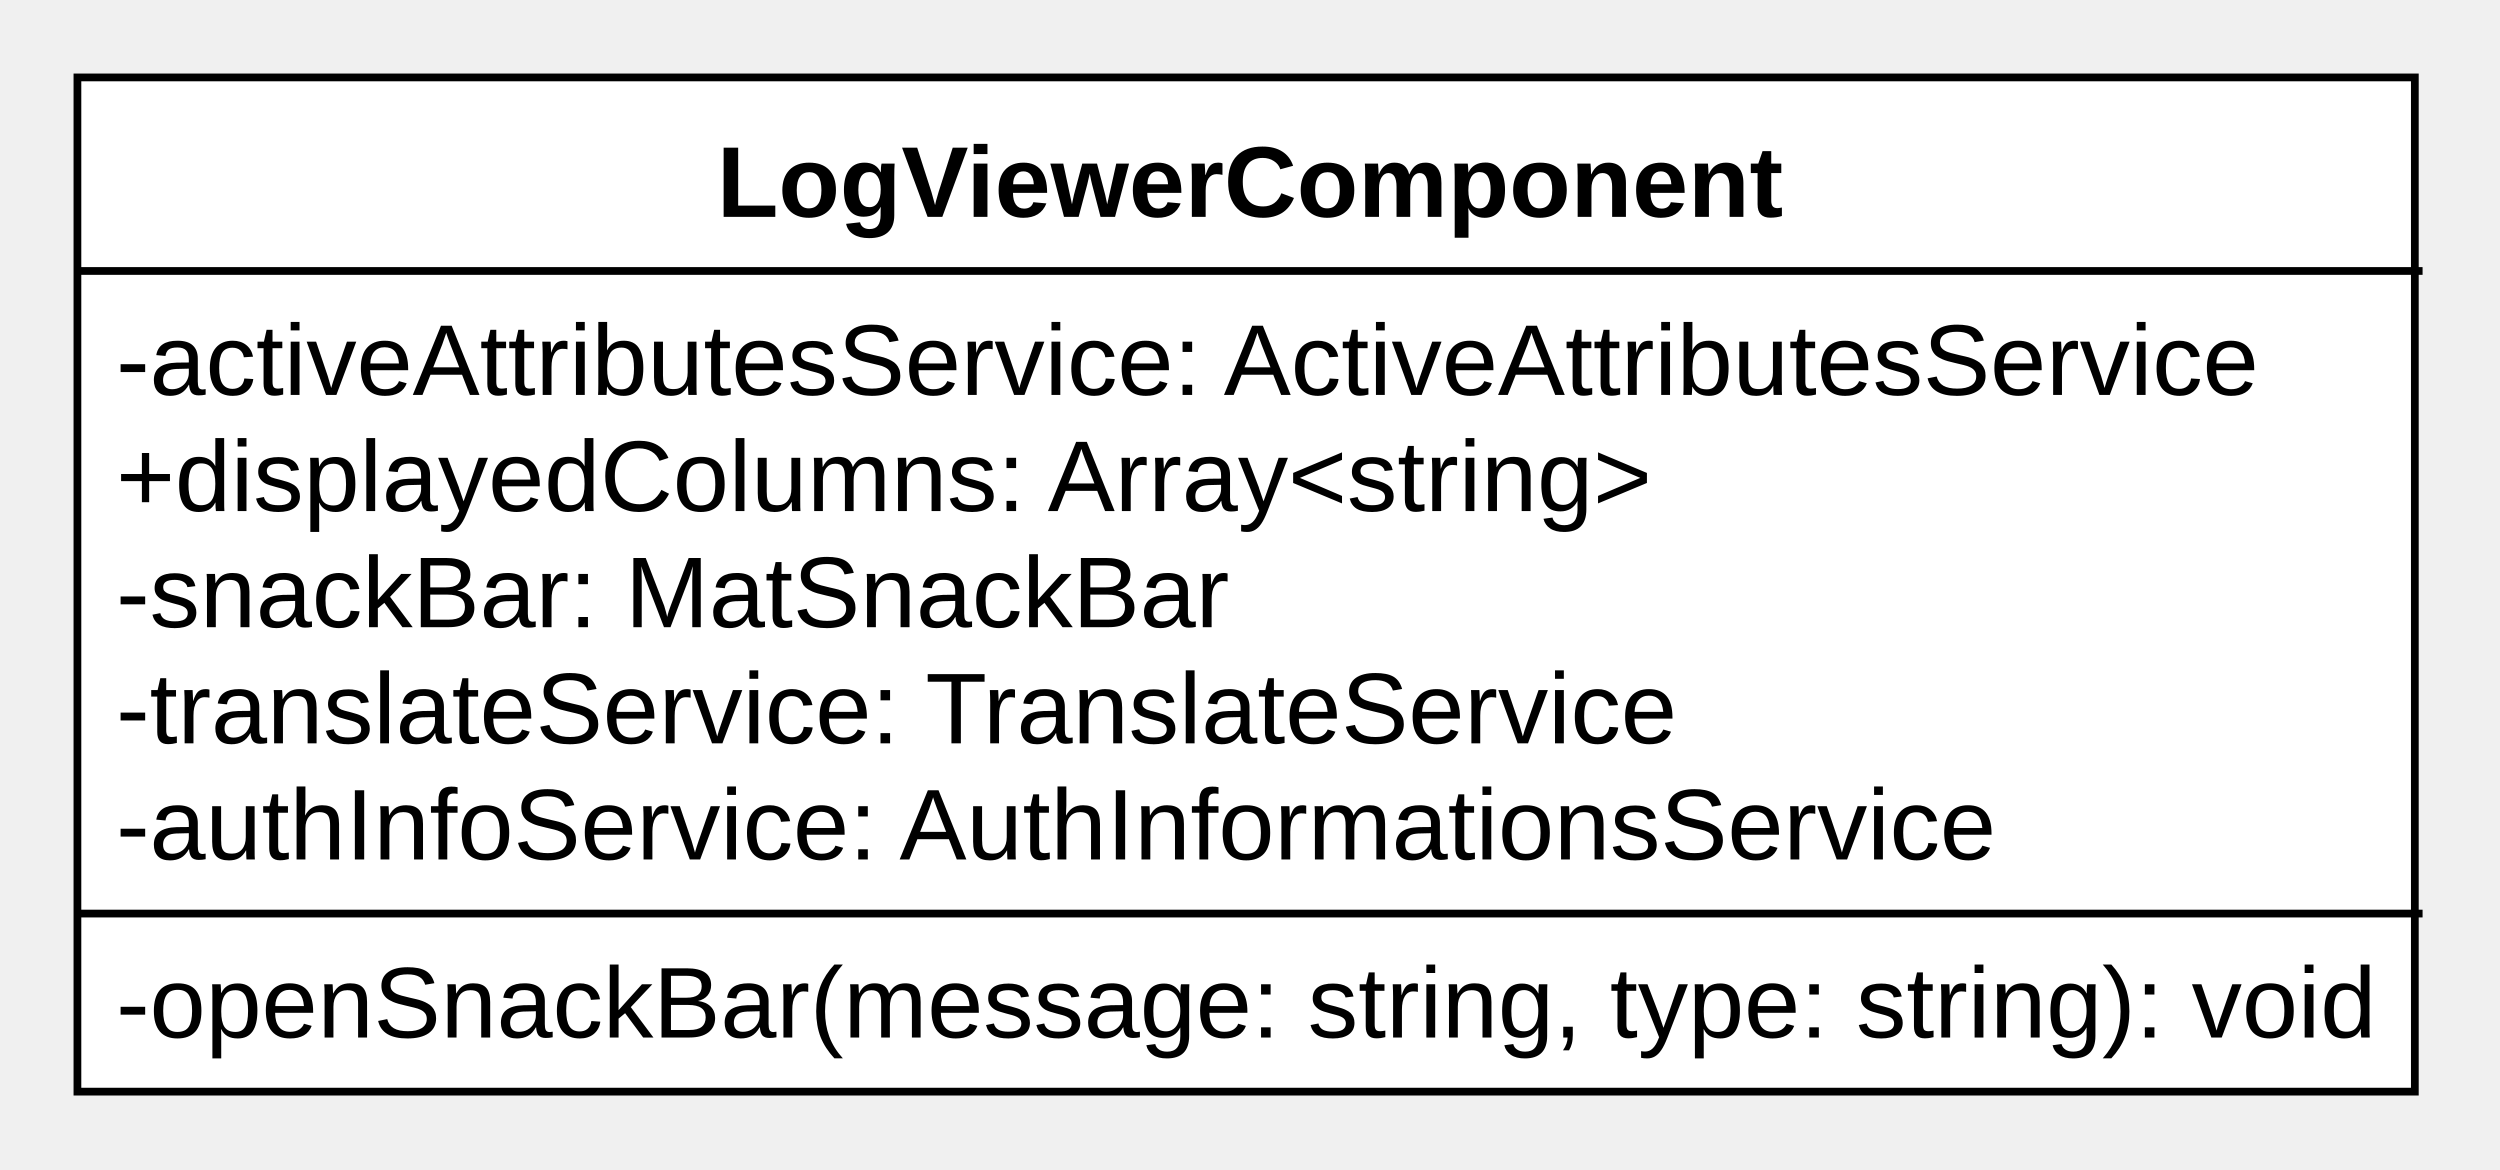
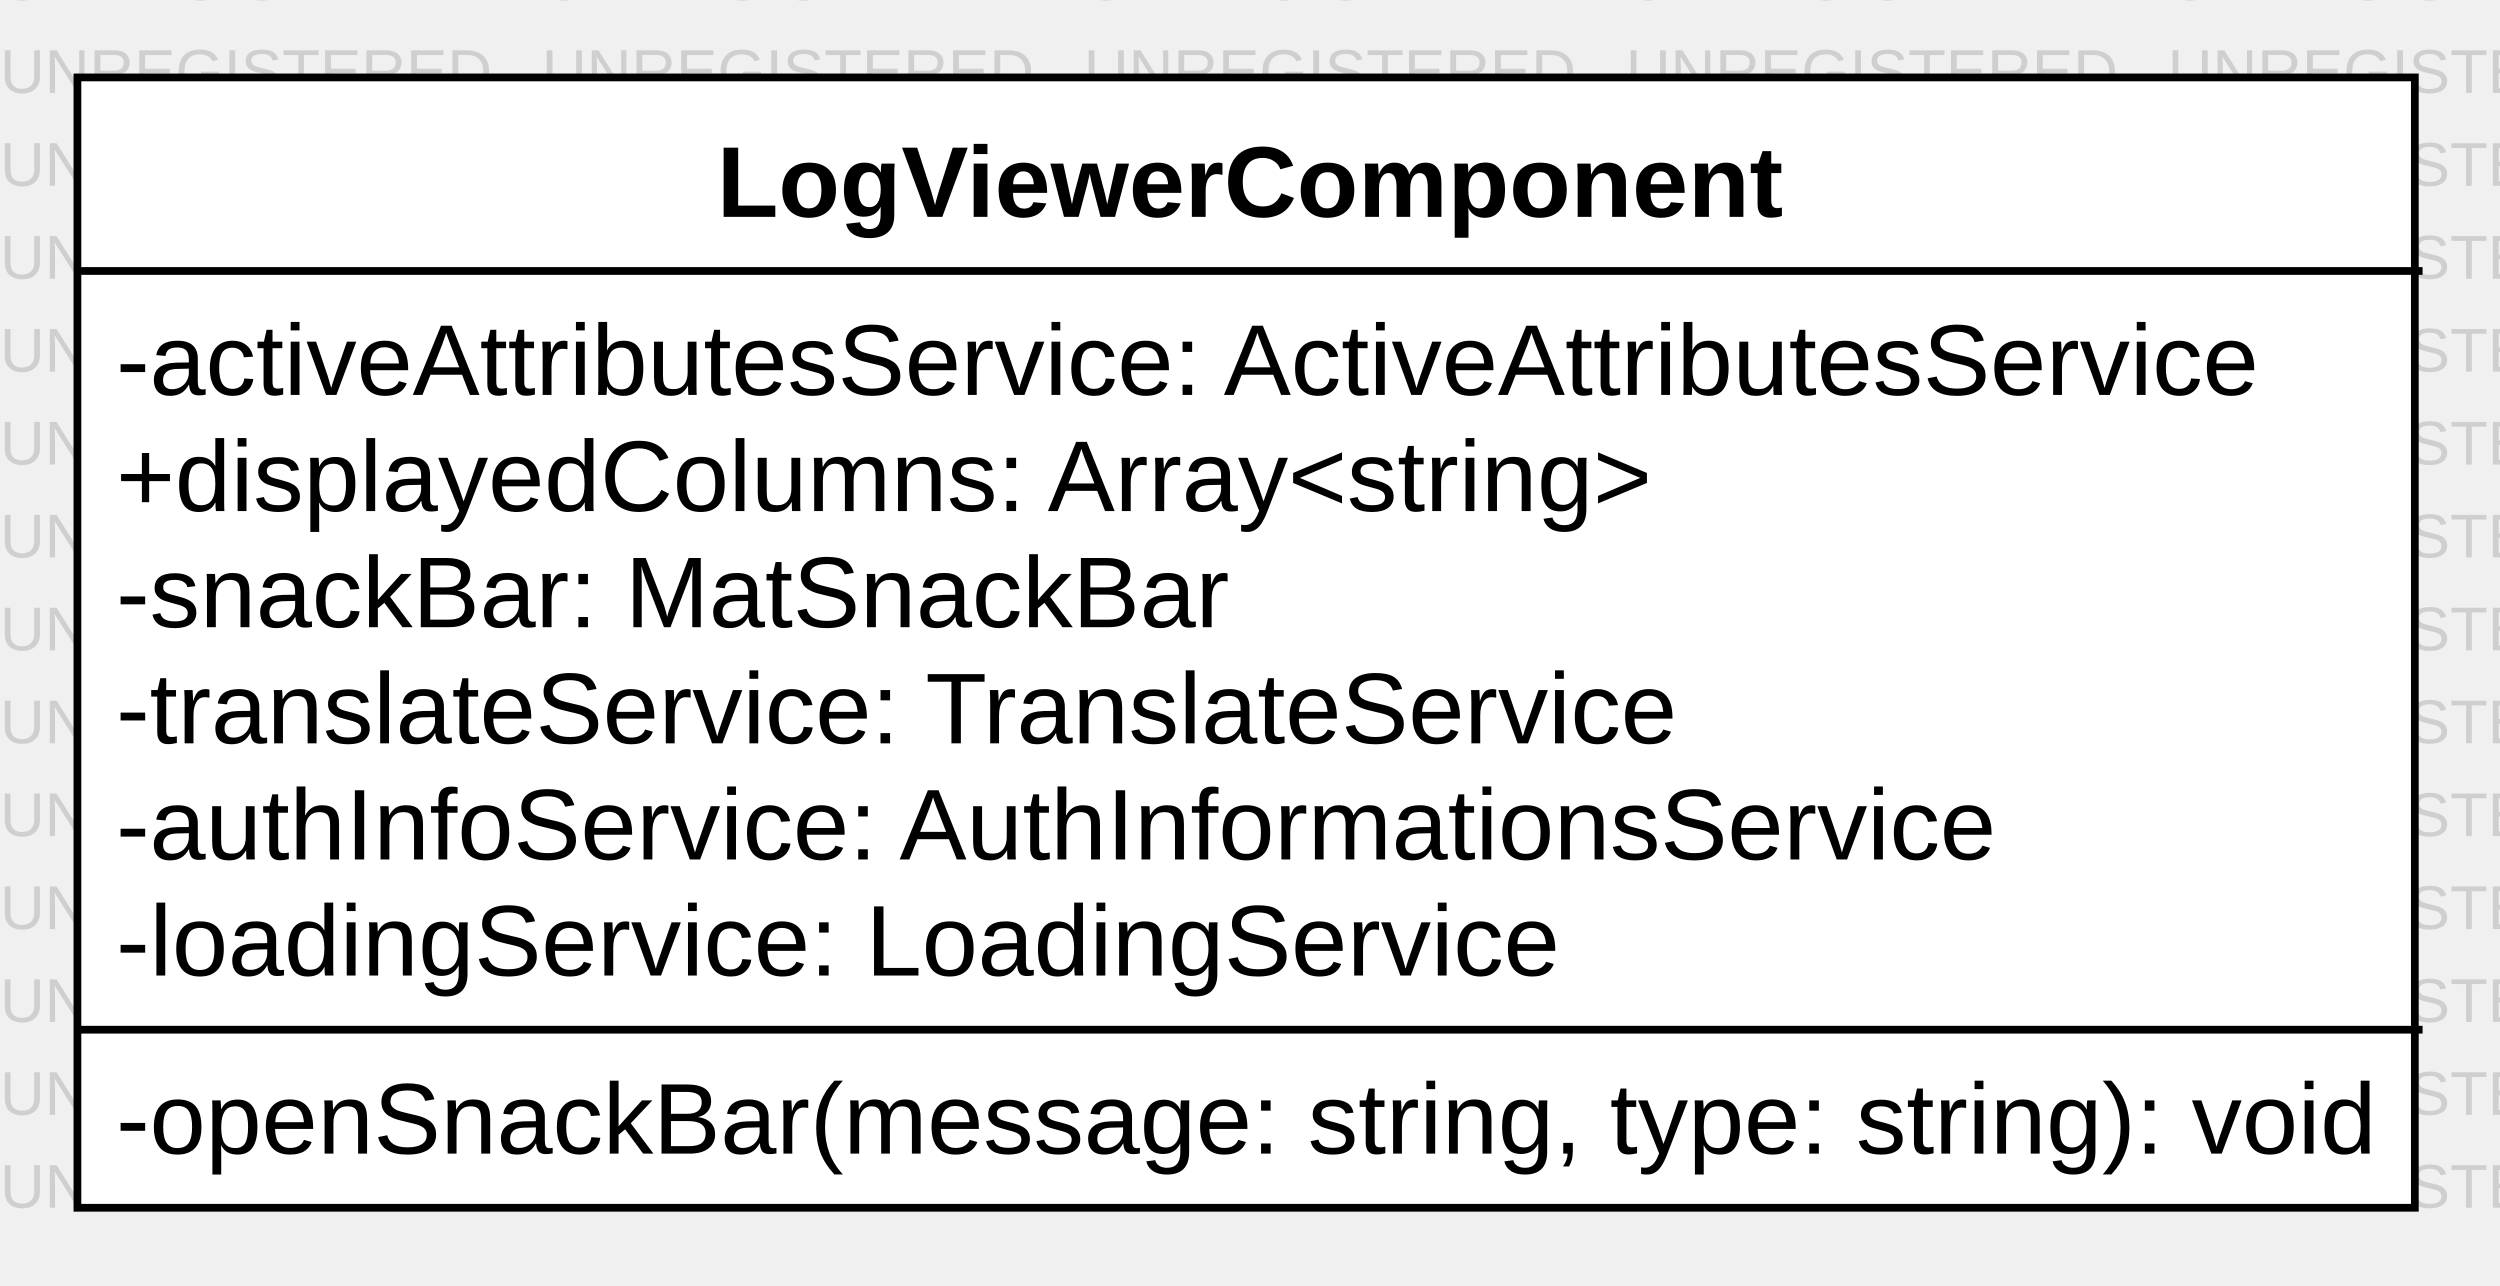
- <svg xmlns="http://www.w3.org/2000/svg" version="1.1" width="322.91" height="151">
+ <svg xmlns="http://www.w3.org/2000/svg" version="1.1" width="322.91" height="166">
  <defs />
  <g>
+     <text fill="#cfcfcf" stroke="none" font-family="Arial" font-size="8px" font-style="normal" font-weight="normal" text-decoration="undefined" x="0" y="0" text-anchor="start" dominant-baseline="alphabetic" transform="matrix(1 0 0 1 0 0)">UNREGISTERED</text>
+     <text fill="#cfcfcf" stroke="none" font-family="Arial" font-size="8px" font-style="normal" font-weight="normal" text-decoration="undefined" x="0" y="12" text-anchor="start" dominant-baseline="alphabetic" transform="matrix(1 0 0 1 0 0)">UNREGISTERED</text>
+     <text fill="#cfcfcf" stroke="none" font-family="Arial" font-size="8px" font-style="normal" font-weight="normal" text-decoration="undefined" x="0" y="24" text-anchor="start" dominant-baseline="alphabetic" transform="matrix(1 0 0 1 0 0)">UNREGISTERED</text>
+     <text fill="#cfcfcf" stroke="none" font-family="Arial" font-size="8px" font-style="normal" font-weight="normal" text-decoration="undefined" x="0" y="36" text-anchor="start" dominant-baseline="alphabetic" transform="matrix(1 0 0 1 0 0)">UNREGISTERED</text>
+     <text fill="#cfcfcf" stroke="none" font-family="Arial" font-size="8px" font-style="normal" font-weight="normal" text-decoration="undefined" x="0" y="48" text-anchor="start" dominant-baseline="alphabetic" transform="matrix(1 0 0 1 0 0)">UNREGISTERED</text>
+     <text fill="#cfcfcf" stroke="none" font-family="Arial" font-size="8px" font-style="normal" font-weight="normal" text-decoration="undefined" x="0" y="60" text-anchor="start" dominant-baseline="alphabetic" transform="matrix(1 0 0 1 0 0)">UNREGISTERED</text>
+     <text fill="#cfcfcf" stroke="none" font-family="Arial" font-size="8px" font-style="normal" font-weight="normal" text-decoration="undefined" x="0" y="72" text-anchor="start" dominant-baseline="alphabetic" transform="matrix(1 0 0 1 0 0)">UNREGISTERED</text>
+     <text fill="#cfcfcf" stroke="none" font-family="Arial" font-size="8px" font-style="normal" font-weight="normal" text-decoration="undefined" x="0" y="84" text-anchor="start" dominant-baseline="alphabetic" transform="matrix(1 0 0 1 0 0)">UNREGISTERED</text>
+     <text fill="#cfcfcf" stroke="none" font-family="Arial" font-size="8px" font-style="normal" font-weight="normal" text-decoration="undefined" x="0" y="96" text-anchor="start" dominant-baseline="alphabetic" transform="matrix(1 0 0 1 0 0)">UNREGISTERED</text>
+     <text fill="#cfcfcf" stroke="none" font-family="Arial" font-size="8px" font-style="normal" font-weight="normal" text-decoration="undefined" x="0" y="108" text-anchor="start" dominant-baseline="alphabetic" transform="matrix(1 0 0 1 0 0)">UNREGISTERED</text>
+     <text fill="#cfcfcf" stroke="none" font-family="Arial" font-size="8px" font-style="normal" font-weight="normal" text-decoration="undefined" x="0" y="120" text-anchor="start" dominant-baseline="alphabetic" transform="matrix(1 0 0 1 0 0)">UNREGISTERED</text>
+     <text fill="#cfcfcf" stroke="none" font-family="Arial" font-size="8px" font-style="normal" font-weight="normal" text-decoration="undefined" x="0" y="132" text-anchor="start" dominant-baseline="alphabetic" transform="matrix(1 0 0 1 0 0)">UNREGISTERED</text>
+     <text fill="#cfcfcf" stroke="none" font-family="Arial" font-size="8px" font-style="normal" font-weight="normal" text-decoration="undefined" x="0" y="144" text-anchor="start" dominant-baseline="alphabetic" transform="matrix(1 0 0 1 0 0)">UNREGISTERED</text>
+     <text fill="#cfcfcf" stroke="none" font-family="Arial" font-size="8px" font-style="normal" font-weight="normal" text-decoration="undefined" x="0" y="156" text-anchor="start" dominant-baseline="alphabetic" transform="matrix(1 0 0 1 0 0)">UNREGISTERED</text>
+     <text fill="#cfcfcf" stroke="none" font-family="Arial" font-size="8px" font-style="normal" font-weight="normal" text-decoration="undefined" x="70" y="0" text-anchor="start" dominant-baseline="alphabetic" transform="matrix(1 0 0 1 0 0)">UNREGISTERED</text>
+     <text fill="#cfcfcf" stroke="none" font-family="Arial" font-size="8px" font-style="normal" font-weight="normal" text-decoration="undefined" x="70" y="12" text-anchor="start" dominant-baseline="alphabetic" transform="matrix(1 0 0 1 0 0)">UNREGISTERED</text>
+     <text fill="#cfcfcf" stroke="none" font-family="Arial" font-size="8px" font-style="normal" font-weight="normal" text-decoration="undefined" x="70" y="24" text-anchor="start" dominant-baseline="alphabetic" transform="matrix(1 0 0 1 0 0)">UNREGISTERED</text>
+     <text fill="#cfcfcf" stroke="none" font-family="Arial" font-size="8px" font-style="normal" font-weight="normal" text-decoration="undefined" x="70" y="36" text-anchor="start" dominant-baseline="alphabetic" transform="matrix(1 0 0 1 0 0)">UNREGISTERED</text>
+     <text fill="#cfcfcf" stroke="none" font-family="Arial" font-size="8px" font-style="normal" font-weight="normal" text-decoration="undefined" x="70" y="48" text-anchor="start" dominant-baseline="alphabetic" transform="matrix(1 0 0 1 0 0)">UNREGISTERED</text>
+     <text fill="#cfcfcf" stroke="none" font-family="Arial" font-size="8px" font-style="normal" font-weight="normal" text-decoration="undefined" x="70" y="60" text-anchor="start" dominant-baseline="alphabetic" transform="matrix(1 0 0 1 0 0)">UNREGISTERED</text>
+     <text fill="#cfcfcf" stroke="none" font-family="Arial" font-size="8px" font-style="normal" font-weight="normal" text-decoration="undefined" x="70" y="72" text-anchor="start" dominant-baseline="alphabetic" transform="matrix(1 0 0 1 0 0)">UNREGISTERED</text>
+     <text fill="#cfcfcf" stroke="none" font-family="Arial" font-size="8px" font-style="normal" font-weight="normal" text-decoration="undefined" x="70" y="84" text-anchor="start" dominant-baseline="alphabetic" transform="matrix(1 0 0 1 0 0)">UNREGISTERED</text>
+     <text fill="#cfcfcf" stroke="none" font-family="Arial" font-size="8px" font-style="normal" font-weight="normal" text-decoration="undefined" x="70" y="96" text-anchor="start" dominant-baseline="alphabetic" transform="matrix(1 0 0 1 0 0)">UNREGISTERED</text>
+     <text fill="#cfcfcf" stroke="none" font-family="Arial" font-size="8px" font-style="normal" font-weight="normal" text-decoration="undefined" x="70" y="108" text-anchor="start" dominant-baseline="alphabetic" transform="matrix(1 0 0 1 0 0)">UNREGISTERED</text>
+     <text fill="#cfcfcf" stroke="none" font-family="Arial" font-size="8px" font-style="normal" font-weight="normal" text-decoration="undefined" x="70" y="120" text-anchor="start" dominant-baseline="alphabetic" transform="matrix(1 0 0 1 0 0)">UNREGISTERED</text>
+     <text fill="#cfcfcf" stroke="none" font-family="Arial" font-size="8px" font-style="normal" font-weight="normal" text-decoration="undefined" x="70" y="132" text-anchor="start" dominant-baseline="alphabetic" transform="matrix(1 0 0 1 0 0)">UNREGISTERED</text>
+     <text fill="#cfcfcf" stroke="none" font-family="Arial" font-size="8px" font-style="normal" font-weight="normal" text-decoration="undefined" x="70" y="144" text-anchor="start" dominant-baseline="alphabetic" transform="matrix(1 0 0 1 0 0)">UNREGISTERED</text>
+     <text fill="#cfcfcf" stroke="none" font-family="Arial" font-size="8px" font-style="normal" font-weight="normal" text-decoration="undefined" x="70" y="156" text-anchor="start" dominant-baseline="alphabetic" transform="matrix(1 0 0 1 0 0)">UNREGISTERED</text>
+     <text fill="#cfcfcf" stroke="none" font-family="Arial" font-size="8px" font-style="normal" font-weight="normal" text-decoration="undefined" x="140" y="0" text-anchor="start" dominant-baseline="alphabetic" transform="matrix(1 0 0 1 0 0)">UNREGISTERED</text>
+     <text fill="#cfcfcf" stroke="none" font-family="Arial" font-size="8px" font-style="normal" font-weight="normal" text-decoration="undefined" x="140" y="12" text-anchor="start" dominant-baseline="alphabetic" transform="matrix(1 0 0 1 0 0)">UNREGISTERED</text>
+     <text fill="#cfcfcf" stroke="none" font-family="Arial" font-size="8px" font-style="normal" font-weight="normal" text-decoration="undefined" x="140" y="24" text-anchor="start" dominant-baseline="alphabetic" transform="matrix(1 0 0 1 0 0)">UNREGISTERED</text>
+     <text fill="#cfcfcf" stroke="none" font-family="Arial" font-size="8px" font-style="normal" font-weight="normal" text-decoration="undefined" x="140" y="36" text-anchor="start" dominant-baseline="alphabetic" transform="matrix(1 0 0 1 0 0)">UNREGISTERED</text>
+     <text fill="#cfcfcf" stroke="none" font-family="Arial" font-size="8px" font-style="normal" font-weight="normal" text-decoration="undefined" x="140" y="48" text-anchor="start" dominant-baseline="alphabetic" transform="matrix(1 0 0 1 0 0)">UNREGISTERED</text>
+     <text fill="#cfcfcf" stroke="none" font-family="Arial" font-size="8px" font-style="normal" font-weight="normal" text-decoration="undefined" x="140" y="60" text-anchor="start" dominant-baseline="alphabetic" transform="matrix(1 0 0 1 0 0)">UNREGISTERED</text>
+     <text fill="#cfcfcf" stroke="none" font-family="Arial" font-size="8px" font-style="normal" font-weight="normal" text-decoration="undefined" x="140" y="72" text-anchor="start" dominant-baseline="alphabetic" transform="matrix(1 0 0 1 0 0)">UNREGISTERED</text>
+     <text fill="#cfcfcf" stroke="none" font-family="Arial" font-size="8px" font-style="normal" font-weight="normal" text-decoration="undefined" x="140" y="84" text-anchor="start" dominant-baseline="alphabetic" transform="matrix(1 0 0 1 0 0)">UNREGISTERED</text>
+     <text fill="#cfcfcf" stroke="none" font-family="Arial" font-size="8px" font-style="normal" font-weight="normal" text-decoration="undefined" x="140" y="96" text-anchor="start" dominant-baseline="alphabetic" transform="matrix(1 0 0 1 0 0)">UNREGISTERED</text>
+     <text fill="#cfcfcf" stroke="none" font-family="Arial" font-size="8px" font-style="normal" font-weight="normal" text-decoration="undefined" x="140" y="108" text-anchor="start" dominant-baseline="alphabetic" transform="matrix(1 0 0 1 0 0)">UNREGISTERED</text>
+     <text fill="#cfcfcf" stroke="none" font-family="Arial" font-size="8px" font-style="normal" font-weight="normal" text-decoration="undefined" x="140" y="120" text-anchor="start" dominant-baseline="alphabetic" transform="matrix(1 0 0 1 0 0)">UNREGISTERED</text>
+     <text fill="#cfcfcf" stroke="none" font-family="Arial" font-size="8px" font-style="normal" font-weight="normal" text-decoration="undefined" x="140" y="132" text-anchor="start" dominant-baseline="alphabetic" transform="matrix(1 0 0 1 0 0)">UNREGISTERED</text>
+     <text fill="#cfcfcf" stroke="none" font-family="Arial" font-size="8px" font-style="normal" font-weight="normal" text-decoration="undefined" x="140" y="144" text-anchor="start" dominant-baseline="alphabetic" transform="matrix(1 0 0 1 0 0)">UNREGISTERED</text>
+     <text fill="#cfcfcf" stroke="none" font-family="Arial" font-size="8px" font-style="normal" font-weight="normal" text-decoration="undefined" x="140" y="156" text-anchor="start" dominant-baseline="alphabetic" transform="matrix(1 0 0 1 0 0)">UNREGISTERED</text>
+     <text fill="#cfcfcf" stroke="none" font-family="Arial" font-size="8px" font-style="normal" font-weight="normal" text-decoration="undefined" x="210" y="0" text-anchor="start" dominant-baseline="alphabetic" transform="matrix(1 0 0 1 0 0)">UNREGISTERED</text>
+     <text fill="#cfcfcf" stroke="none" font-family="Arial" font-size="8px" font-style="normal" font-weight="normal" text-decoration="undefined" x="210" y="12" text-anchor="start" dominant-baseline="alphabetic" transform="matrix(1 0 0 1 0 0)">UNREGISTERED</text>
+     <text fill="#cfcfcf" stroke="none" font-family="Arial" font-size="8px" font-style="normal" font-weight="normal" text-decoration="undefined" x="210" y="24" text-anchor="start" dominant-baseline="alphabetic" transform="matrix(1 0 0 1 0 0)">UNREGISTERED</text>
+     <text fill="#cfcfcf" stroke="none" font-family="Arial" font-size="8px" font-style="normal" font-weight="normal" text-decoration="undefined" x="210" y="36" text-anchor="start" dominant-baseline="alphabetic" transform="matrix(1 0 0 1 0 0)">UNREGISTERED</text>
+     <text fill="#cfcfcf" stroke="none" font-family="Arial" font-size="8px" font-style="normal" font-weight="normal" text-decoration="undefined" x="210" y="48" text-anchor="start" dominant-baseline="alphabetic" transform="matrix(1 0 0 1 0 0)">UNREGISTERED</text>
+     <text fill="#cfcfcf" stroke="none" font-family="Arial" font-size="8px" font-style="normal" font-weight="normal" text-decoration="undefined" x="210" y="60" text-anchor="start" dominant-baseline="alphabetic" transform="matrix(1 0 0 1 0 0)">UNREGISTERED</text>
+     <text fill="#cfcfcf" stroke="none" font-family="Arial" font-size="8px" font-style="normal" font-weight="normal" text-decoration="undefined" x="210" y="72" text-anchor="start" dominant-baseline="alphabetic" transform="matrix(1 0 0 1 0 0)">UNREGISTERED</text>
+     <text fill="#cfcfcf" stroke="none" font-family="Arial" font-size="8px" font-style="normal" font-weight="normal" text-decoration="undefined" x="210" y="84" text-anchor="start" dominant-baseline="alphabetic" transform="matrix(1 0 0 1 0 0)">UNREGISTERED</text>
+     <text fill="#cfcfcf" stroke="none" font-family="Arial" font-size="8px" font-style="normal" font-weight="normal" text-decoration="undefined" x="210" y="96" text-anchor="start" dominant-baseline="alphabetic" transform="matrix(1 0 0 1 0 0)">UNREGISTERED</text>
+     <text fill="#cfcfcf" stroke="none" font-family="Arial" font-size="8px" font-style="normal" font-weight="normal" text-decoration="undefined" x="210" y="108" text-anchor="start" dominant-baseline="alphabetic" transform="matrix(1 0 0 1 0 0)">UNREGISTERED</text>
+     <text fill="#cfcfcf" stroke="none" font-family="Arial" font-size="8px" font-style="normal" font-weight="normal" text-decoration="undefined" x="210" y="120" text-anchor="start" dominant-baseline="alphabetic" transform="matrix(1 0 0 1 0 0)">UNREGISTERED</text>
+     <text fill="#cfcfcf" stroke="none" font-family="Arial" font-size="8px" font-style="normal" font-weight="normal" text-decoration="undefined" x="210" y="132" text-anchor="start" dominant-baseline="alphabetic" transform="matrix(1 0 0 1 0 0)">UNREGISTERED</text>
+     <text fill="#cfcfcf" stroke="none" font-family="Arial" font-size="8px" font-style="normal" font-weight="normal" text-decoration="undefined" x="210" y="144" text-anchor="start" dominant-baseline="alphabetic" transform="matrix(1 0 0 1 0 0)">UNREGISTERED</text>
+     <text fill="#cfcfcf" stroke="none" font-family="Arial" font-size="8px" font-style="normal" font-weight="normal" text-decoration="undefined" x="210" y="156" text-anchor="start" dominant-baseline="alphabetic" transform="matrix(1 0 0 1 0 0)">UNREGISTERED</text>
+     <text fill="#cfcfcf" stroke="none" font-family="Arial" font-size="8px" font-style="normal" font-weight="normal" text-decoration="undefined" x="280" y="0" text-anchor="start" dominant-baseline="alphabetic" transform="matrix(1 0 0 1 0 0)">UNREGISTERED</text>
+     <text fill="#cfcfcf" stroke="none" font-family="Arial" font-size="8px" font-style="normal" font-weight="normal" text-decoration="undefined" x="280" y="12" text-anchor="start" dominant-baseline="alphabetic" transform="matrix(1 0 0 1 0 0)">UNREGISTERED</text>
+     <text fill="#cfcfcf" stroke="none" font-family="Arial" font-size="8px" font-style="normal" font-weight="normal" text-decoration="undefined" x="280" y="24" text-anchor="start" dominant-baseline="alphabetic" transform="matrix(1 0 0 1 0 0)">UNREGISTERED</text>
+     <text fill="#cfcfcf" stroke="none" font-family="Arial" font-size="8px" font-style="normal" font-weight="normal" text-decoration="undefined" x="280" y="36" text-anchor="start" dominant-baseline="alphabetic" transform="matrix(1 0 0 1 0 0)">UNREGISTERED</text>
+     <text fill="#cfcfcf" stroke="none" font-family="Arial" font-size="8px" font-style="normal" font-weight="normal" text-decoration="undefined" x="280" y="48" text-anchor="start" dominant-baseline="alphabetic" transform="matrix(1 0 0 1 0 0)">UNREGISTERED</text>
+     <text fill="#cfcfcf" stroke="none" font-family="Arial" font-size="8px" font-style="normal" font-weight="normal" text-decoration="undefined" x="280" y="60" text-anchor="start" dominant-baseline="alphabetic" transform="matrix(1 0 0 1 0 0)">UNREGISTERED</text>
+     <text fill="#cfcfcf" stroke="none" font-family="Arial" font-size="8px" font-style="normal" font-weight="normal" text-decoration="undefined" x="280" y="72" text-anchor="start" dominant-baseline="alphabetic" transform="matrix(1 0 0 1 0 0)">UNREGISTERED</text>
+     <text fill="#cfcfcf" stroke="none" font-family="Arial" font-size="8px" font-style="normal" font-weight="normal" text-decoration="undefined" x="280" y="84" text-anchor="start" dominant-baseline="alphabetic" transform="matrix(1 0 0 1 0 0)">UNREGISTERED</text>
+     <text fill="#cfcfcf" stroke="none" font-family="Arial" font-size="8px" font-style="normal" font-weight="normal" text-decoration="undefined" x="280" y="96" text-anchor="start" dominant-baseline="alphabetic" transform="matrix(1 0 0 1 0 0)">UNREGISTERED</text>
+     <text fill="#cfcfcf" stroke="none" font-family="Arial" font-size="8px" font-style="normal" font-weight="normal" text-decoration="undefined" x="280" y="108" text-anchor="start" dominant-baseline="alphabetic" transform="matrix(1 0 0 1 0 0)">UNREGISTERED</text>
+     <text fill="#cfcfcf" stroke="none" font-family="Arial" font-size="8px" font-style="normal" font-weight="normal" text-decoration="undefined" x="280" y="120" text-anchor="start" dominant-baseline="alphabetic" transform="matrix(1 0 0 1 0 0)">UNREGISTERED</text>
+     <text fill="#cfcfcf" stroke="none" font-family="Arial" font-size="8px" font-style="normal" font-weight="normal" text-decoration="undefined" x="280" y="132" text-anchor="start" dominant-baseline="alphabetic" transform="matrix(1 0 0 1 0 0)">UNREGISTERED</text>
+     <text fill="#cfcfcf" stroke="none" font-family="Arial" font-size="8px" font-style="normal" font-weight="normal" text-decoration="undefined" x="280" y="144" text-anchor="start" dominant-baseline="alphabetic" transform="matrix(1 0 0 1 0 0)">UNREGISTERED</text>
+     <text fill="#cfcfcf" stroke="none" font-family="Arial" font-size="8px" font-style="normal" font-weight="normal" text-decoration="undefined" x="280" y="156" text-anchor="start" dominant-baseline="alphabetic" transform="matrix(1 0 0 1 0 0)">UNREGISTERED</text>
    <g>
-       <rect fill="#ffffff" stroke="none" x="815" y="480" width="301.91" height="131" transform="matrix(1 0 0 1 -805 -470)" />
+       <rect fill="#ffffff" stroke="none" x="298" y="651" width="301.91" height="146" transform="matrix(1 0 0 1 -288 -641)" />
    </g>
    <g>
-       <path fill="none" stroke="#000000" paint-order="fill stroke markers" d=" M 10 10 L 311.91 10 L 311.91 141 L 10 141 L 10 10 Z Z" stroke-miterlimit="10" stroke-dasharray="" />
+       <path fill="none" stroke="#000000" paint-order="fill stroke markers" d=" M 10 10 L 311.91 10 L 311.91 156 L 10 156 L 10 10 Z Z" stroke-miterlimit="10" stroke-dasharray="" />
    </g>
    <g>
      <path fill="none" stroke="#000000" paint-order="fill stroke markers" d=" M 10 35 L 312.91 35" stroke-miterlimit="10" stroke-dasharray="" />
    </g>
    <g>
-       <path fill="none" stroke="#000000" paint-order="fill stroke markers" d=" M 10 118 L 312.91 118" stroke-miterlimit="10" stroke-dasharray="" />
+       <path fill="none" stroke="#000000" paint-order="fill stroke markers" d=" M 10 133 L 312.91 133" stroke-miterlimit="10" stroke-dasharray="" />
    </g>
    <g>
      <g>
        <path fill="none" stroke="none" />
-         <text fill="#000000" stroke="none" font-family="Arial" font-size="13px" font-style="normal" font-weight="bold" text-decoration="undefined" x="966.455" y="493.5" text-anchor="middle" dominant-baseline="central" transform="matrix(1 0 0 1 -805 -470)">LogViewerComponent</text>
+         <text fill="#000000" stroke="none" font-family="Arial" font-size="13px" font-style="normal" font-weight="bold" text-decoration="undefined" x="449.455" y="664.5" text-anchor="middle" dominant-baseline="central" transform="matrix(1 0 0 1 -288 -641)">LogViewerComponent</text>
      </g>
    </g>
    <g>
      <g>
        <path fill="none" stroke="none" />
-         <text fill="#000000" stroke="none" font-family="Arial" font-size="13px" font-style="normal" font-weight="normal" text-decoration="undefined" x="820" y="516.5" text-anchor="start" dominant-baseline="central" transform="matrix(1 0 0 1 -805 -470)">-activeAttributesService:
-                     ActiveAttributesService</text>
+         <text fill="#000000" stroke="none" font-family="Arial" font-size="13px" font-style="normal" font-weight="normal" text-decoration="undefined" x="303" y="687.5" text-anchor="start" dominant-baseline="central" transform="matrix(1 0 0 1 -288 -641)">-activeAttributesService: ActiveAttributesService</text>
      </g>
    </g>
    <g>
      <g>
        <path fill="none" stroke="none" />
-         <text fill="#000000" stroke="none" font-family="Arial" font-size="13px" font-style="normal" font-weight="normal" text-decoration="undefined" x="820" y="531.5" text-anchor="start" dominant-baseline="central" transform="matrix(1 0 0 1 -805 -470)">+displayedColumns: Array&lt;string&gt;</text>
+         <text fill="#000000" stroke="none" font-family="Arial" font-size="13px" font-style="normal" font-weight="normal" text-decoration="undefined" x="303" y="702.5" text-anchor="start" dominant-baseline="central" transform="matrix(1 0 0 1 -288 -641)">+displayedColumns: Array&lt;string&gt;</text>
      </g>
    </g>
    <g>
      <g>
        <path fill="none" stroke="none" />
-         <text fill="#000000" stroke="none" font-family="Arial" font-size="13px" font-style="normal" font-weight="normal" text-decoration="undefined" x="820" y="546.5" text-anchor="start" dominant-baseline="central" transform="matrix(1 0 0 1 -805 -470)">-snackBar: MatSnackBar</text>
+         <text fill="#000000" stroke="none" font-family="Arial" font-size="13px" font-style="normal" font-weight="normal" text-decoration="undefined" x="303" y="717.5" text-anchor="start" dominant-baseline="central" transform="matrix(1 0 0 1 -288 -641)">-snackBar: MatSnackBar</text>
      </g>
    </g>
    <g>
      <g>
        <path fill="none" stroke="none" />
-         <text fill="#000000" stroke="none" font-family="Arial" font-size="13px" font-style="normal" font-weight="normal" text-decoration="undefined" x="820" y="561.5" text-anchor="start" dominant-baseline="central" transform="matrix(1 0 0 1 -805 -470)">-translateService: TranslateService</text>
+         <text fill="#000000" stroke="none" font-family="Arial" font-size="13px" font-style="normal" font-weight="normal" text-decoration="undefined" x="303" y="732.5" text-anchor="start" dominant-baseline="central" transform="matrix(1 0 0 1 -288 -641)">-translateService: TranslateService</text>
      </g>
    </g>
    <g>
      <g>
        <path fill="none" stroke="none" />
-         <text fill="#000000" stroke="none" font-family="Arial" font-size="13px" font-style="normal" font-weight="normal" text-decoration="undefined" x="820" y="576.5" text-anchor="start" dominant-baseline="central" transform="matrix(1 0 0 1 -805 -470)">-authInfoService: AuthInformationsService</text>
+         <text fill="#000000" stroke="none" font-family="Arial" font-size="13px" font-style="normal" font-weight="normal" text-decoration="undefined" x="303" y="747.5" text-anchor="start" dominant-baseline="central" transform="matrix(1 0 0 1 -288 -641)">-authInfoService: AuthInformationsService</text>
      </g>
    </g>
    <g>
      <g>
        <path fill="none" stroke="none" />
-         <text fill="#000000" stroke="none" font-family="Arial" font-size="13px" font-style="normal" font-weight="normal" text-decoration="undefined" x="820" y="599.5" text-anchor="start" dominant-baseline="central" transform="matrix(1 0 0 1 -805 -470)">-openSnackBar(message: string, type:
-                     string): void</text>
+         <text fill="#000000" stroke="none" font-family="Arial" font-size="13px" font-style="normal" font-weight="normal" text-decoration="undefined" x="303" y="762.5" text-anchor="start" dominant-baseline="central" transform="matrix(1 0 0 1 -288 -641)">-loadingService: LoadingService</text>
+       </g>
+     </g>
+     <g>
+       <g>
+         <path fill="none" stroke="none" />
+         <text fill="#000000" stroke="none" font-family="Arial" font-size="13px" font-style="normal" font-weight="normal" text-decoration="undefined" x="303" y="785.5" text-anchor="start" dominant-baseline="central" transform="matrix(1 0 0 1 -288 -641)">-openSnackBar(message: string, type: string): void</text>
      </g>
    </g>
  </g>
</svg>
